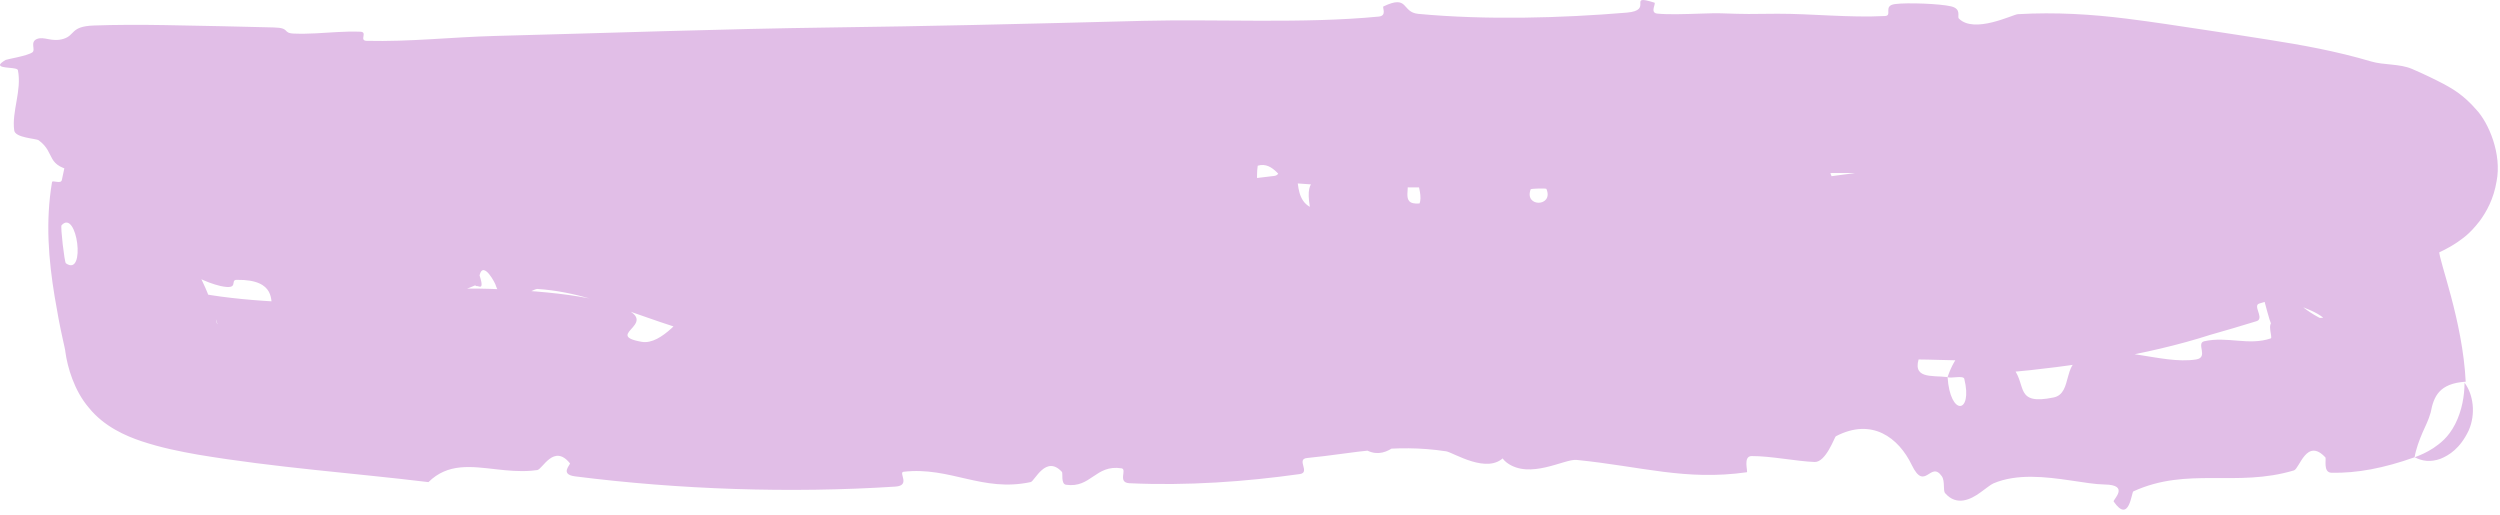
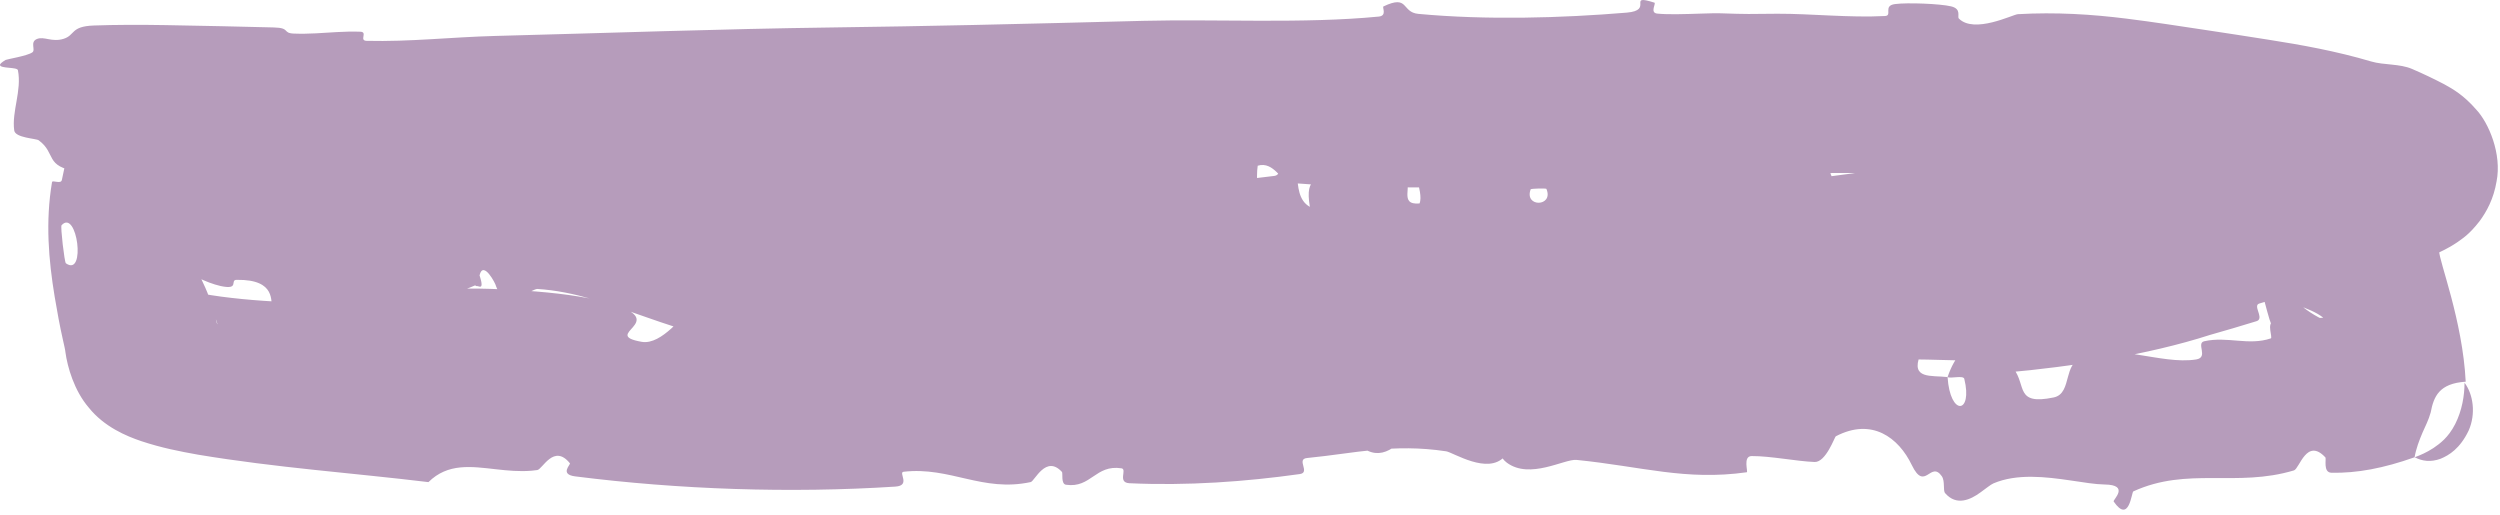
<svg xmlns="http://www.w3.org/2000/svg" width="321" height="66" viewBox="0 0 321 66" fill="none">
-   <path d="M12.037 3.275C14.838 3.173 18 3.169 21.223 3.224C26.041 3.309 30.997 3.416 35.151 3.524C37.33 3.576 36.223 4.249 37.731 4.312C39.643 4.389 41.46 4.219 43.28 4.118C44.251 4.064 45.255 4.032 46.281 4.073C47.25 4.116 46.074 5.22 47.08 5.245C52.659 5.379 57.92 4.766 63.559 4.616C78.113 4.241 92.496 3.716 106.959 3.524C112.97 3.444 118.973 3.337 125.017 3.207C132.226 3.052 139.487 2.864 146.801 2.676C156.092 2.436 167.438 3.063 177.028 2.129C178.148 2.019 177.43 0.925 177.64 0.823C180.924 -0.744 179.916 1.575 182.11 1.781C190.841 2.596 200.499 2.319 208.872 1.622C212.437 1.324 208.784 -0.815 212.425 0.339C212.677 0.417 211.803 1.645 212.786 1.745C213.483 1.816 214.369 1.833 215.325 1.824C217.397 1.806 219.753 1.669 220.948 1.708C224.263 1.826 224.826 1.803 227.969 1.766C228.06 1.765 228.151 1.765 228.242 1.764C232.512 1.75 237.489 2.296 242.042 2.057C243.029 2 241.74 0.727 243.322 0.522C244.911 0.313 249.107 0.478 250.515 0.815C251.916 1.148 251.276 2.142 251.516 2.379C253.485 4.378 258.46 1.861 259.087 1.82C263.978 1.543 268.597 1.835 273.06 2.395C276.496 2.824 279.892 3.357 283.257 3.861C285.875 4.25 288.505 4.665 291.246 5.095C295.487 5.758 299.979 6.564 304.436 7.887C306.103 8.38 308.11 8.162 309.717 8.856C311.145 9.471 312.524 10.131 313.825 10.81C314.961 11.437 316.325 12.206 317.939 14.059C319.538 15.755 321.264 19.767 320.556 23.309C320.184 25.525 319.288 27.166 318.384 28.391C317.003 30.171 316.15 30.639 315.507 31.113C314.844 31.559 314.342 31.831 313.901 32.059C313.013 32.514 312.305 32.804 311.656 33.057C310.351 33.56 309.227 33.91 308.135 34.234C305.963 34.871 303.954 35.363 301.951 35.853C297.982 36.818 294.105 37.736 290.085 38.977C289.28 39.224 290.548 40.627 289.957 41.125C289.9 41.173 289.825 41.212 289.73 41.242C287.723 41.862 285.721 42.451 283.718 43.018C275.785 45.574 265.869 47.11 257.496 47.842C256.138 47.97 254.768 48.082 253.443 48.17C252.215 48.253 253.47 46.303 252.218 46.287C252.177 46.287 252.136 46.286 252.094 46.286C244.563 46.194 232.649 44.866 229.508 52.755C224.506 53.256 218.459 53.874 213.808 53.066C210.803 52.547 213.321 50.33 209.927 51.613C209.159 51.9 210.421 53.337 209.254 53.646C204.344 54.944 198.805 55.182 193.955 56.648C192.966 56.951 193.431 58.331 193.179 58.623C191.044 61.001 186.586 58.089 185.688 57.948C178.81 56.916 174.047 58.201 167.826 58.809C166.383 58.947 168.288 60.667 166.905 60.868C163.377 61.365 159.767 61.741 156.161 61.952C156.155 61.953 156.15 61.953 156.144 61.953C152.4 62.173 148.662 62.216 145.026 62.047C143.435 61.968 144.768 60.253 144.003 60.132C140.641 59.616 140.104 62.707 136.876 62.242C136.199 62.147 136.491 60.746 136.36 60.602C134.297 58.34 132.843 61.796 132.344 61.897C126.15 63.236 122.007 59.887 116.023 60.573C115.307 60.657 116.985 62.351 114.96 62.48C101.463 63.353 87.148 62.853 73.861 61.168C71.799 60.909 73.302 59.646 73.174 59.483C71.111 56.939 69.667 60.249 68.987 60.356C68.735 60.393 68.484 60.421 68.236 60.441C66.688 60.568 65.202 60.422 63.765 60.262C60.474 59.891 57.514 59.438 55.012 61.904C45.207 60.718 35.508 60.06 25.421 58.379C23.087 57.96 20.763 57.514 18.136 56.642C16.236 55.999 13.38 54.813 11.4 52.34C9.508 50.14 8.654 47.089 8.399 45.215C8.397 45.023 8.211 44.222 8.068 43.585C7.672 41.846 7.335 39.96 7.019 38.093C6.242 33.392 5.821 28.464 6.679 23.385C6.732 23.071 7.845 23.699 7.946 23.091C9.276 17.194 8.785 16.89 9.361 13.277C9.535 12.626 9.813 11.875 10.351 11.012C10.772 10.556 11.32 10.113 11.968 9.766C13.08 9.115 15.018 9.087 16.133 9.557C17.325 10.005 18.006 10.667 18.489 11.253C19.467 12.461 19.811 13.583 19.922 13.764C20.47 14.994 18.508 15.731 18.743 16.058C20.604 18.711 23.629 13.948 26.898 15.953C26.997 16.026 25.954 16.662 26.172 16.925C26.848 17.75 27.934 17.875 28.595 18.665C30.057 20.391 29.591 23.72 33.585 23.19C34.059 23.053 34.668 19.582 37.437 20.215C37.856 20.303 38.814 20.43 39.908 20.457C41.782 20.539 44.062 20.137 44.977 20.044C46.426 19.908 45.788 21.424 45.888 21.453C50.46 21.798 49.143 22.94 52.438 24.399C54.128 25.066 54.203 24.014 53.822 22.722C53.446 21.423 52.752 19.802 53.168 19.211C54.046 17.883 58.636 18.178 59.579 18.682C60.589 19.076 59.545 20.12 60.392 20.314C65.771 21.904 62.593 16.853 64.483 15.687C69.165 13.036 72.105 18.447 75.683 19.474C76.68 19.749 76.03 18.441 76.951 18.446C80.6 18.479 82.446 20.523 86.709 19.571C87.397 19.43 91.219 16.517 92.859 19.306C93.094 19.712 92.015 21.001 93.46 21.549C95.595 22.367 99.564 23.285 102.028 23.101C103.834 22.961 102.157 20.273 104.256 21.296C105.198 21.754 103.173 22.964 104.972 23.711C106.731 24.465 111.499 24.908 113.291 24.999C115.107 25.101 114.276 23.107 114.436 22.991C115.358 22.332 118.831 21.63 119.118 21.642C120.012 21.679 120.921 21.724 121.796 21.772C124.907 21.944 127.918 22.163 130.966 22.362C141.849 23.055 152.604 24.068 163.636 22.586C164.817 22.429 163.899 20.431 164.078 20.386C168.076 19.268 165.224 24.919 168.185 26.558C167.503 22.427 169.228 23.072 172.058 22.42C173.423 22.102 172.561 20.543 172.676 20.369C174.549 17.782 176.19 20.839 176.604 21.46C178.127 23.742 179.402 20.826 180.438 22.349C181.473 23.861 179.518 26.354 182.266 26.126C182.929 24.58 180.607 20.834 182.648 20.05C190.33 17.084 205.279 19.035 211.661 18.95C218.02 18.854 220.08 18.464 223.8 18.809C230.548 19.458 227.952 16.668 232.11 15.163C236.274 13.682 234.455 20.934 235.099 22.457C235.731 23.983 236.326 22.378 237.066 23.209C237.802 24.042 236.27 25.125 237.972 25.408C239.213 25.611 241.972 24.191 243.617 22.799C244.259 22.273 244.735 21.748 244.904 21.306C246.236 17.896 244.071 14.252 248.762 15.601C249.024 15.683 248.119 17.554 249.123 17.771C249.243 17.797 249.362 17.822 249.481 17.846C257.287 19.475 265.386 19.885 273.11 21.659C274.193 21.911 273.079 23.967 273.699 24.138C280.145 25.964 278.041 22.223 282.076 18.567C280.763 23.794 282.467 27.144 287.266 27.816C287.385 27.833 287.497 27.846 287.603 27.854C289.871 28.041 290.092 26.297 291.584 25.006C291.767 24.85 291.969 24.701 292.192 24.563C292.847 24.16 294.695 26.08 295.251 25.053C297.13 21.714 295.63 17.298 300.834 19.861C301.062 19.985 299.898 21.782 300.705 22.066C301.593 22.384 302.389 22.573 303.15 22.687C304.474 22.892 305.685 22.911 307.082 23.059C307.859 23.317 308.685 23.761 309.405 24.363C312.28 26.969 312.654 29.862 312.569 32.334C312.902 32.155 313.068 31.978 313.189 32.248C313.147 33.435 316.211 41.181 316.596 49.009C313.196 49.23 312.492 50.892 312.1 52.962C311.834 53.918 311.424 54.71 311.057 55.535C310.628 56.544 310.222 57.607 310.034 58.714C306.036 60.126 302.636 60.77 299.346 60.701C298.243 60.658 298.734 58.887 298.574 58.724C296.172 56.148 295.26 60.17 294.547 60.398C287.143 62.62 280.902 59.904 273.921 63.093C273.676 63.206 273.405 67.319 271.394 64.39C271.262 64.187 273.547 62.251 270.216 62.209C269.042 62.193 267.543 61.936 265.846 61.688C262.676 61.222 258.961 60.782 255.959 62.066C255.573 62.23 254.985 62.743 254.278 63.235C253.011 64.16 251.22 65.009 249.757 63.324C249.451 62.974 249.772 61.795 249.328 61.145C247.868 59.073 247.174 63.221 245.473 59.712C243.788 56.203 240.36 53.59 235.715 56.021C235.575 56.092 234.445 59.372 233 59.319C230.67 59.233 227.347 58.545 224.912 58.559C223.748 58.567 224.487 60.602 224.284 60.638C216.418 61.748 210.839 59.9 202.436 59.053C200.889 58.894 196.44 61.612 193.474 59.405C190.217 56.991 193.679 47.107 186.13 49.409C183.092 50.333 179.103 62.836 173.718 56.28C163.122 57.768 153.357 54.338 142.718 56.485C142.263 56.58 140.661 60.033 139.555 59.97C137.926 59.87 136.975 58.235 135.81 58.112C135.093 58.03 134.336 57.989 133.613 57.978C131.903 57.952 130.154 58.097 128.515 58.259C126.117 58.484 123.843 58.738 121.438 58.593C119.63 58.486 120.28 56.823 118.109 56.694C115.932 56.565 114.448 58.743 111.517 57.62C109.305 56.764 107.185 52.217 104.269 51.617C104.055 56.049 102.028 55.913 98.38 56.954C97.693 57.156 98.366 58.726 98.036 58.901C96.658 59.645 95.47 58.314 94.154 59.115C93.842 59.308 93.743 60.818 93.472 61.06C91.557 62.826 88.836 60.57 87.719 59.395C87.492 59.161 87.325 58.971 87.232 58.864C86.359 57.874 85.644 57.598 84.978 57.549C83.987 57.477 83.143 57.888 82.151 57.284C80.416 56.262 83.191 55.37 81.136 54.674C76.925 53.24 71.394 53.097 66.994 52.763C65.25 52.641 66.318 54.692 66.066 54.72C62.434 54.991 58.875 52.726 56.716 56.542C54.608 46.375 54.506 57.395 49.462 55.282C49.061 55.114 48.56 50.389 50.172 49.705C51.801 49.021 54.172 50.559 56.39 49.547C56.938 49.311 60.105 44.944 60.545 44.687C63.864 42.681 63.903 49.892 64.044 50.296C65.684 54.659 69.564 50.016 70.565 49.732C74.995 48.447 78.626 49.723 82.334 48.876C84.15 48.468 84.932 45.695 86.023 44.444C86.394 44.023 86.785 43.773 87.253 43.847C87.863 43.943 88.413 44.095 88.92 44.287C93.402 46.011 95.402 51.034 100.722 45.955C101.99 44.748 100.91 39.451 105.188 43.707C105.44 43.976 108.672 47.846 110.604 45.483C110.852 45.185 110.889 43.648 111.194 43.525C113.304 42.73 114.723 43.98 117.012 43.431C119.304 42.881 122.153 42.047 124.739 42.602C126.133 42.886 127.703 45.018 128.679 46.089C128.839 46.278 128.977 46.433 129.088 46.54C130.679 48.096 132.459 46.575 133.763 46.83C134.183 46.912 134.563 47.172 134.882 47.766C136.202 50.248 133.522 53.957 137.013 55.595C137.198 51.592 137.556 47.484 137.822 43.459C145.561 43.685 153.165 45.063 160.933 44.961C161.901 44.944 160.937 42.772 161.978 42.698C166.323 42.392 170.114 43.97 174.637 43.391C178.128 42.934 181.992 40.661 185.645 40.103C187.83 44.746 193.265 43.211 197.195 43.654C198.574 43.808 198.471 45.047 199.447 45.458C203.13 46.974 201.434 42.86 202.453 42.219C206.813 39.477 207.118 48.779 212.258 48.573C212.524 48.566 215.882 43.612 216.336 43.302C219.239 41.291 216.795 45.033 218.621 45.404C221.941 46.082 224.228 47.275 228.136 45.817C229.257 45.386 232.002 42.28 234.181 44.676C234.474 44.99 234.313 46.637 234.548 46.733C238.754 48.331 238.893 43.153 241.255 41.387C243.674 39.621 247.376 43.167 248.128 44.19C250.143 46.839 246.625 45.344 246.533 45.605C245.304 48.729 247.983 48.174 250.069 48.415C250.393 53.495 253.328 53.156 252.215 48.644C252.088 48.151 250.472 48.644 250.069 48.415C250.994 45.678 252.449 44.235 254.02 44.242C255.397 44.246 256.899 45.247 258.541 47.331C260.214 49.485 258.716 52.067 263.69 51.033C264.962 50.769 265.209 49.559 265.533 48.37C265.781 47.439 266.096 46.52 266.958 46.079C271.428 43.794 277.386 46.886 281.987 46.153C283.635 45.888 281.924 44.06 283.034 43.814C285.997 43.152 288.725 44.418 291.576 43.448C291.831 43.358 291.019 41.432 291.903 41.332C294.513 41.017 296.971 40.883 299.081 40.741C300.136 40.67 301.107 40.591 301.78 40.53C302.114 40.501 302.363 40.475 302.39 40.521C302.404 40.589 302.228 40.635 301.262 41.328C300.563 41.921 299.088 42.776 297.469 46.016C296.743 47.602 296.638 49.302 296.699 50.029C296.853 51.415 296.561 50.576 295.35 48.782C294.211 46.991 292.464 44.26 291.404 41.006C290.637 38.321 289.258 34.278 290.798 27.649C290.677 28.611 290.607 29.564 290.856 31.221C291.118 32.792 291.83 35.569 294.368 38.229C295.485 39.397 296.872 40.362 298.162 40.971C298.574 41.045 298.511 40.972 298.181 40.695C296.78 39.616 293.25 38.465 290.665 38.349C290.223 38.325 289.842 38.337 289.501 38.374C287.045 38.666 287.296 40.461 285.882 41.475C285.82 41.522 285.757 41.566 285.694 41.607C282.805 43.508 278.522 38.44 277.848 37.661C277.813 37.629 280.881 37.444 279.364 36.251C278.621 34.002 277.877 37.654 277.848 37.661C277.464 37.127 271.332 36.194 270.07 36.514C269.397 36.682 269.655 38.617 269.304 38.668C262.543 39.621 255.707 39.897 248.829 39.359C247.378 39.237 245.84 39.087 244.299 38.905C244.155 38.866 244.38 36.743 244.04 36.678C243.896 36.648 243.754 36.623 243.613 36.6C239.119 35.88 236.113 38.449 232.325 40.066C228.41 41.74 225.181 41.383 222.597 37.88C219.558 38.495 215.039 37.159 212.417 36.354C209.794 35.548 209.709 39.676 209.493 39.771C202.662 42.829 198.419 40.777 191.038 40.938C187.533 41.007 180.616 42.093 176.829 42.795C173.838 43.358 171.953 42.521 169.203 43.308C168.83 43.413 169.33 45.206 169.22 45.283C166.239 47.649 167.454 43.116 166.761 42.363C164.24 39.621 162.721 38.176 158.804 39.751C157.907 40.112 155.549 46.637 153.859 47.087C151.662 47.662 152.394 45.338 150.103 45.99C149.905 46.043 150.008 47.454 148.567 47.448C143.037 47.437 137.045 46.996 131.117 46.886C129.793 46.863 128.49 46.847 127.212 46.848C126.184 46.841 127.469 49.099 125.975 49.122C124.185 49.145 122.352 49.119 120.513 49.034C115.175 48.794 109.769 47.907 105.014 46.365C103.437 45.845 104.628 44.496 104.335 43.989C102.58 40.948 99.117 44.321 98.603 44.281C86.807 43.782 78.632 37.706 68.986 37.101C68.347 37.077 64.747 39.842 63.676 36.703C63.66 36.47 62.048 33.346 61.575 35.352C61.586 35.468 62.202 37.041 61.507 36.786C61.158 36.656 61.021 36.817 61.054 36.621C59.043 37.508 56.741 38.147 54.424 38.039C52.698 37.991 49.003 36.257 44.874 38.657C44.721 38.773 41.779 41.023 38.733 41.171C37.152 41.272 35.653 40.81 34.975 39.517C34.67 38.84 35.562 35.87 30.429 35.932C29.432 35.895 30.854 37.275 28.318 36.724C24.386 35.813 20.622 32.395 16.773 31.005C16.083 30.792 12.616 30.459 12.101 27.988C12.021 27.608 12.993 27.159 12.341 26.462C11.702 25.766 11.031 25.187 11.043 25.116C11.061 25.103 11.126 25.123 11.346 25.202C11.553 25.271 11.92 25.411 12.601 25.552C13.264 25.679 14.386 25.86 15.995 25.603C17.605 25.363 19.466 24.517 20.713 23.442C20.853 23.319 20.983 23.185 21.087 23.063C21.343 22.764 21.41 22.59 21.371 22.709C21.333 22.819 21.218 23.188 21.081 23.717C20.895 24.58 19.279 23.978 18.951 25.205C18.609 26.437 18.782 29.555 20.006 31.029C21.225 32.479 23.331 30.219 24.309 32.471C24.478 32.852 24.649 33.244 24.816 33.633C25.43 35.07 26.228 36.441 26.862 38.183C26.991 38.547 27.111 38.886 27.255 39.336C27.394 39.783 27.547 40.219 27.791 41.313C27.923 41.799 27.975 41.697 27.783 41.16C27.603 40.633 27.121 39.79 26.675 39.277C26.474 39.031 25.995 38.539 25.552 38.192C25.1 37.831 24.707 37.593 24.456 37.456C23.95 37.19 23.966 37.239 24.196 37.3C24.86 37.506 26.625 37.857 28.408 38.088C31.846 38.543 35.74 38.811 39.679 38.865C41.497 38.887 40.058 37.734 42.739 37.657C48.462 37.494 56.762 36.783 64.438 37.148C65.929 37.218 67.387 37.308 68.821 37.425C72.697 37.744 76.222 38.263 78.908 39.132C85.924 41.385 77.02 42.95 82.404 43.893C85.013 44.342 87.841 40.187 88.472 40.056C94.569 38.728 98.808 40.537 104.29 39.873C105.416 39.734 104.282 38.061 105.241 37.961C108.515 37.601 111.978 38.264 115.109 38.019C116.508 37.904 116.209 36.617 117.506 36.669C120.598 36.777 123.343 37.201 126.419 38.265C126.7 38.362 124.925 40.069 127.213 40.013C130.926 39.917 135.611 40.843 139.794 39.3C141.038 38.836 140.871 35.867 143.732 37.71C144.333 38.092 143.877 41.722 146.804 38.384C147.237 37.91 150.894 34.479 153.714 34.994C153.72 34.995 153.725 34.996 153.731 34.997C154.204 35.087 154.654 35.291 155.063 35.641C155.811 36.281 157.845 39.032 159.324 38.419C159.523 38.324 158.541 36.811 159.785 36.526C164.166 35.549 168.837 35.199 173.342 34.15C174.544 33.867 172.539 32.429 174.334 32.058C179.268 31.035 185.539 30.643 190.495 30.486C192.322 30.432 191.261 31.98 191.412 32.111C193.846 34.255 194.657 30.791 195.326 30.5C199.516 28.733 203.047 29.789 206.999 28.773C208.09 28.496 207.074 27.044 207.274 26.871C209.348 25.154 208.061 28.236 209.56 28.324C213.741 28.582 218.245 27.74 222.306 26.869C223.794 26.546 221.822 24.997 223.154 24.729C231.078 23.098 239.365 21.83 247.282 21.407C247.417 21.4 247.533 21.408 247.634 21.427C248.667 21.609 248.141 22.938 248.472 23.179C250.052 24.366 251.622 23.331 252.733 22.298C253.337 21.71 253.847 21.11 254.068 20.954C256.917 18.971 258.397 19.933 260.986 19.05C265.948 17.389 268.847 16.13 275.148 13.988C277.265 13.295 279.401 12.65 281.529 12.065C288.864 10.047 297.804 7.881 300.753 6.916C300.814 6.912 300.786 6.928 300.342 7.197C300.097 7.351 299.779 7.537 299.116 8.029C298.487 8.547 297.443 9.174 295.59 11.613C294.366 13.317 293.01 15.819 292.562 19.391C292.063 22.938 293.077 27.08 294.518 29.552C297.558 34.543 299.635 34.971 300.543 35.585C299.659 35.033 298.838 34.54 298.022 34.081C297.087 33.539 296.805 31.404 295.811 30.814C291.493 28.171 286.304 26.013 280.442 24.595C277.373 23.872 274.255 23.283 270.995 22.909C270.216 22.82 269.42 22.735 268.609 22.656C267.601 22.557 268.478 24.2 267.61 24.134C256.389 23.21 245.103 22.006 233.481 22.24C232.537 22.257 233.9 23.651 232.384 23.724C231.156 23.787 229.836 23.81 228.44 23.793C226.295 23.766 224.027 23.64 222.082 23.391C220.52 23.196 222.592 22.01 221.015 21.84C219.323 21.657 217.564 21.556 215.805 21.534C213.74 21.508 211.667 21.584 209.64 21.754C208.029 21.892 210.501 23.211 208.411 23.282C194.197 23.809 180.148 24.633 165.577 23.48C164.579 23.401 163.578 20.65 161.49 21.277C161.366 22.058 161.416 22.968 161.384 23.798C149.561 24.565 137.757 24.885 125.909 25.086C119.851 25.189 113.807 25.26 107.733 25.354C104.7 25.4 101.671 25.424 98.624 25.439C97.738 25.442 99.315 26.875 97.603 26.885C87.64 26.946 77.989 27.041 67.776 25.47C66.766 25.317 67.218 23.038 64.255 23.336C63.74 23.391 59.253 23.611 58.119 24.062C57.963 24.13 58.807 25.178 57.356 25.171C52.885 25.138 48.274 24.992 43.701 24.78C39.631 24.596 35.616 24.319 31.694 23.995C30.337 23.882 31.777 22.91 30.811 22.822C27.671 22.544 24.412 22.543 21.175 22.549C17.345 22.556 13.534 22.533 10.007 22.024C5.659 21.39 7.27 19.705 4.971 18.015C4.664 17.776 1.941 17.714 1.825 16.741C1.492 14.294 2.819 11.63 2.301 9.02C2.232 8.586 0.045 8.828 0 8.347C0 8.347 0 8.347 0 8.347C-0.009 8.205 0.215 7.998 0.726 7.693C0.887 7.603 3.515 7.178 4.151 6.724C4.611 6.41 3.814 5.414 4.72 5.015C5.664 4.617 6.622 5.454 8.153 4.988C9.68 4.516 9.02 3.388 12.037 3.275ZM200.559 32.804C198.03 31.007 198.201 38.234 200.655 36.328C200.773 36.228 200.688 32.892 200.559 32.804ZM153.054 50.451C156.137 53.64 158.353 49.026 156.165 46.566C153.997 44.112 152.106 49.485 153.054 50.451ZM120.552 52.336C124.196 54.865 124.901 44.785 120.95 46.768C120.724 46.88 120.345 52.189 120.552 52.336ZM15.719 17.616C15.687 17.57 13.743 17.515 13.7 17.56C12.66 18.652 16.54 18.763 15.719 17.616ZM88.477 53.777C89.505 55.229 92.861 53.868 91.562 52.091C90.779 51 88.66 51.523 88.257 52.628C88.195 52.801 88.176 52.988 88.213 53.185C88.247 53.374 88.332 53.572 88.477 53.777ZM75.358 22.44C75.331 22.342 73.981 22.066 73.944 22.578C73.808 24.216 75.751 24.053 75.358 22.44ZM33.774 51.134C33.838 51.143 33.902 51.151 33.968 51.16L33.877 51.156C33.958 51.163 34.038 51.171 34.117 51.18C42.304 52.002 45.323 60.363 37.463 58.529C35.936 58.241 40.937 56.348 39.043 55.471C37.2 54.65 35.556 55.561 33.952 56.242C33.874 56.276 33.795 56.309 33.716 56.341C33.694 56.34 33.628 56.337 33.606 56.335C32.089 56.925 29.393 56.645 28.233 54.682C27.982 54.286 29.581 53.719 31.038 52.947C32.504 52.184 33.548 51.085 33.787 51.125C33.783 51.128 33.778 51.131 33.774 51.134ZM198.558 24.251C198.502 24.159 196.576 24.208 196.538 24.306C195.667 26.667 199.543 26.57 198.558 24.251ZM7.903 28.924C7.742 29.058 8.277 33.695 8.46 33.807C11.083 35.653 9.897 26.731 7.903 28.924ZM316.446 49.143C317.575 50.64 317.918 53.142 316.978 55.278C315.863 57.61 314.459 58.449 313.378 58.901C312.105 59.368 311.008 59.221 310.047 58.712C310.774 58.445 311.567 58.102 312.438 57.538C313.29 56.953 314.352 56.198 315.244 54.455C316.124 52.724 316.445 50.786 316.446 49.143Z" fill="#E1BEE7" />
+   <path d="M12.037 3.275C14.838 3.173 18 3.169 21.223 3.224C26.041 3.309 30.997 3.416 35.151 3.524C37.33 3.576 36.223 4.249 37.731 4.312C39.643 4.389 41.46 4.219 43.28 4.118C44.251 4.064 45.255 4.032 46.281 4.073C47.25 4.116 46.074 5.22 47.08 5.245C52.659 5.379 57.92 4.766 63.559 4.616C78.113 4.241 92.496 3.716 106.959 3.524C112.97 3.444 118.973 3.337 125.017 3.207C132.226 3.052 139.487 2.864 146.801 2.676C156.092 2.436 167.438 3.063 177.028 2.129C178.148 2.019 177.43 0.925 177.64 0.823C180.924 -0.744 179.916 1.575 182.11 1.781C190.841 2.596 200.499 2.319 208.872 1.622C212.437 1.324 208.784 -0.815 212.425 0.339C212.677 0.417 211.803 1.645 212.786 1.745C213.483 1.816 214.369 1.833 215.325 1.824C217.397 1.806 219.753 1.669 220.948 1.708C224.263 1.826 224.826 1.803 227.969 1.766C228.06 1.765 228.151 1.765 228.242 1.764C232.512 1.75 237.489 2.296 242.042 2.057C243.029 2 241.74 0.727 243.322 0.522C244.911 0.313 249.107 0.478 250.515 0.815C251.916 1.148 251.276 2.142 251.516 2.379C253.485 4.378 258.46 1.861 259.087 1.82C263.978 1.543 268.597 1.835 273.06 2.395C276.496 2.824 279.892 3.357 283.257 3.861C285.875 4.25 288.505 4.665 291.246 5.095C295.487 5.758 299.979 6.564 304.436 7.887C306.103 8.38 308.11 8.162 309.717 8.856C311.145 9.471 312.524 10.131 313.825 10.81C314.961 11.437 316.325 12.206 317.939 14.059C319.538 15.755 321.264 19.767 320.556 23.309C320.184 25.525 319.288 27.166 318.384 28.391C317.003 30.171 316.15 30.639 315.507 31.113C314.844 31.559 314.342 31.831 313.901 32.059C313.013 32.514 312.305 32.804 311.656 33.057C310.351 33.56 309.227 33.91 308.135 34.234C305.963 34.871 303.954 35.363 301.951 35.853C297.982 36.818 294.105 37.736 290.085 38.977C289.28 39.224 290.548 40.627 289.957 41.125C289.9 41.173 289.825 41.212 289.73 41.242C287.723 41.862 285.721 42.451 283.718 43.018C275.785 45.574 265.869 47.11 257.496 47.842C256.138 47.97 254.768 48.082 253.443 48.17C252.215 48.253 253.47 46.303 252.218 46.287C252.177 46.287 252.136 46.286 252.094 46.286C244.563 46.194 232.649 44.866 229.508 52.755C224.506 53.256 218.459 53.874 213.808 53.066C210.803 52.547 213.321 50.33 209.927 51.613C209.159 51.9 210.421 53.337 209.254 53.646C204.344 54.944 198.805 55.182 193.955 56.648C192.966 56.951 193.431 58.331 193.179 58.623C191.044 61.001 186.586 58.089 185.688 57.948C178.81 56.916 174.047 58.201 167.826 58.809C166.383 58.947 168.288 60.667 166.905 60.868C163.377 61.365 159.767 61.741 156.161 61.952C156.155 61.953 156.15 61.953 156.144 61.953C152.4 62.173 148.662 62.216 145.026 62.047C143.435 61.968 144.768 60.253 144.003 60.132C140.641 59.616 140.104 62.707 136.876 62.242C136.199 62.147 136.491 60.746 136.36 60.602C134.297 58.34 132.843 61.796 132.344 61.897C126.15 63.236 122.007 59.887 116.023 60.573C115.307 60.657 116.985 62.351 114.96 62.48C101.463 63.353 87.148 62.853 73.861 61.168C71.799 60.909 73.302 59.646 73.174 59.483C71.111 56.939 69.667 60.249 68.987 60.356C68.735 60.393 68.484 60.421 68.236 60.441C66.688 60.568 65.202 60.422 63.765 60.262C60.474 59.891 57.514 59.438 55.012 61.904C45.207 60.718 35.508 60.06 25.421 58.379C23.087 57.96 20.763 57.514 18.136 56.642C16.236 55.999 13.38 54.813 11.4 52.34C9.508 50.14 8.654 47.089 8.399 45.215C8.397 45.023 8.211 44.222 8.068 43.585C7.672 41.846 7.335 39.96 7.019 38.093C6.242 33.392 5.821 28.464 6.679 23.385C6.732 23.071 7.845 23.699 7.946 23.091C9.276 17.194 8.785 16.89 9.361 13.277C9.535 12.626 9.813 11.875 10.351 11.012C10.772 10.556 11.32 10.113 11.968 9.766C13.08 9.115 15.018 9.087 16.133 9.557C17.325 10.005 18.006 10.667 18.489 11.253C19.467 12.461 19.811 13.583 19.922 13.764C20.47 14.994 18.508 15.731 18.743 16.058C20.604 18.711 23.629 13.948 26.898 15.953C26.997 16.026 25.954 16.662 26.172 16.925C26.848 17.75 27.934 17.875 28.595 18.665C30.057 20.391 29.591 23.72 33.585 23.19C34.059 23.053 34.668 19.582 37.437 20.215C37.856 20.303 38.814 20.43 39.908 20.457C41.782 20.539 44.062 20.137 44.977 20.044C46.426 19.908 45.788 21.424 45.888 21.453C50.46 21.798 49.143 22.94 52.438 24.399C54.128 25.066 54.203 24.014 53.822 22.722C53.446 21.423 52.752 19.802 53.168 19.211C54.046 17.883 58.636 18.178 59.579 18.682C60.589 19.076 59.545 20.12 60.392 20.314C65.771 21.904 62.593 16.853 64.483 15.687C69.165 13.036 72.105 18.447 75.683 19.474C76.68 19.749 76.03 18.441 76.951 18.446C80.6 18.479 82.446 20.523 86.709 19.571C87.397 19.43 91.219 16.517 92.859 19.306C93.094 19.712 92.015 21.001 93.46 21.549C95.595 22.367 99.564 23.285 102.028 23.101C103.834 22.961 102.157 20.273 104.256 21.296C105.198 21.754 103.173 22.964 104.972 23.711C106.731 24.465 111.499 24.908 113.291 24.999C115.107 25.101 114.276 23.107 114.436 22.991C115.358 22.332 118.831 21.63 119.118 21.642C120.012 21.679 120.921 21.724 121.796 21.772C124.907 21.944 127.918 22.163 130.966 22.362C141.849 23.055 152.604 24.068 163.636 22.586C164.817 22.429 163.899 20.431 164.078 20.386C168.076 19.268 165.224 24.919 168.185 26.558C167.503 22.427 169.228 23.072 172.058 22.42C173.423 22.102 172.561 20.543 172.676 20.369C174.549 17.782 176.19 20.839 176.604 21.46C178.127 23.742 179.402 20.826 180.438 22.349C181.473 23.861 179.518 26.354 182.266 26.126C182.929 24.58 180.607 20.834 182.648 20.05C190.33 17.084 205.279 19.035 211.661 18.95C218.02 18.854 220.08 18.464 223.8 18.809C230.548 19.458 227.952 16.668 232.11 15.163C236.274 13.682 234.455 20.934 235.099 22.457C235.731 23.983 236.326 22.378 237.066 23.209C237.802 24.042 236.27 25.125 237.972 25.408C239.213 25.611 241.972 24.191 243.617 22.799C244.259 22.273 244.735 21.748 244.904 21.306C246.236 17.896 244.071 14.252 248.762 15.601C249.024 15.683 248.119 17.554 249.123 17.771C249.243 17.797 249.362 17.822 249.481 17.846C257.287 19.475 265.386 19.885 273.11 21.659C274.193 21.911 273.079 23.967 273.699 24.138C280.145 25.964 278.041 22.223 282.076 18.567C280.763 23.794 282.467 27.144 287.266 27.816C287.385 27.833 287.497 27.846 287.603 27.854C289.871 28.041 290.092 26.297 291.584 25.006C291.767 24.85 291.969 24.701 292.192 24.563C292.847 24.16 294.695 26.08 295.251 25.053C297.13 21.714 295.63 17.298 300.834 19.861C301.062 19.985 299.898 21.782 300.705 22.066C301.593 22.384 302.389 22.573 303.15 22.687C304.474 22.892 305.685 22.911 307.082 23.059C307.859 23.317 308.685 23.761 309.405 24.363C312.28 26.969 312.654 29.862 312.569 32.334C312.902 32.155 313.068 31.978 313.189 32.248C313.147 33.435 316.211 41.181 316.596 49.009C313.196 49.23 312.492 50.892 312.1 52.962C311.834 53.918 311.424 54.71 311.057 55.535C310.628 56.544 310.222 57.607 310.034 58.714C306.036 60.126 302.636 60.77 299.346 60.701C298.243 60.658 298.734 58.887 298.574 58.724C296.172 56.148 295.26 60.17 294.547 60.398C287.143 62.62 280.902 59.904 273.921 63.093C273.676 63.206 273.405 67.319 271.394 64.39C271.262 64.187 273.547 62.251 270.216 62.209C269.042 62.193 267.543 61.936 265.846 61.688C262.676 61.222 258.961 60.782 255.959 62.066C255.573 62.23 254.985 62.743 254.278 63.235C253.011 64.16 251.22 65.009 249.757 63.324C249.451 62.974 249.772 61.795 249.328 61.145C247.868 59.073 247.174 63.221 245.473 59.712C243.788 56.203 240.36 53.59 235.715 56.021C235.575 56.092 234.445 59.372 233 59.319C230.67 59.233 227.347 58.545 224.912 58.559C223.748 58.567 224.487 60.602 224.284 60.638C216.418 61.748 210.839 59.9 202.436 59.053C200.889 58.894 196.44 61.612 193.474 59.405C190.217 56.991 193.679 47.107 186.13 49.409C183.092 50.333 179.103 62.836 173.718 56.28C163.122 57.768 153.357 54.338 142.718 56.485C142.263 56.58 140.661 60.033 139.555 59.97C137.926 59.87 136.975 58.235 135.81 58.112C135.093 58.03 134.336 57.989 133.613 57.978C131.903 57.952 130.154 58.097 128.515 58.259C126.117 58.484 123.843 58.738 121.438 58.593C119.63 58.486 120.28 56.823 118.109 56.694C115.932 56.565 114.448 58.743 111.517 57.62C109.305 56.764 107.185 52.217 104.269 51.617C104.055 56.049 102.028 55.913 98.38 56.954C97.693 57.156 98.366 58.726 98.036 58.901C96.658 59.645 95.47 58.314 94.154 59.115C93.842 59.308 93.743 60.818 93.472 61.06C91.557 62.826 88.836 60.57 87.719 59.395C87.492 59.161 87.325 58.971 87.232 58.864C86.359 57.874 85.644 57.598 84.978 57.549C83.987 57.477 83.143 57.888 82.151 57.284C80.416 56.262 83.191 55.37 81.136 54.674C76.925 53.24 71.394 53.097 66.994 52.763C65.25 52.641 66.318 54.692 66.066 54.72C62.434 54.991 58.875 52.726 56.716 56.542C54.608 46.375 54.506 57.395 49.462 55.282C49.061 55.114 48.56 50.389 50.172 49.705C51.801 49.021 54.172 50.559 56.39 49.547C56.938 49.311 60.105 44.944 60.545 44.687C63.864 42.681 63.903 49.892 64.044 50.296C65.684 54.659 69.564 50.016 70.565 49.732C74.995 48.447 78.626 49.723 82.334 48.876C84.15 48.468 84.932 45.695 86.023 44.444C86.394 44.023 86.785 43.773 87.253 43.847C87.863 43.943 88.413 44.095 88.92 44.287C93.402 46.011 95.402 51.034 100.722 45.955C101.99 44.748 100.91 39.451 105.188 43.707C105.44 43.976 108.672 47.846 110.604 45.483C110.852 45.185 110.889 43.648 111.194 43.525C113.304 42.73 114.723 43.98 117.012 43.431C119.304 42.881 122.153 42.047 124.739 42.602C126.133 42.886 127.703 45.018 128.679 46.089C128.839 46.278 128.977 46.433 129.088 46.54C130.679 48.096 132.459 46.575 133.763 46.83C134.183 46.912 134.563 47.172 134.882 47.766C136.202 50.248 133.522 53.957 137.013 55.595C137.198 51.592 137.556 47.484 137.822 43.459C145.561 43.685 153.165 45.063 160.933 44.961C161.901 44.944 160.937 42.772 161.978 42.698C166.323 42.392 170.114 43.97 174.637 43.391C178.128 42.934 181.992 40.661 185.645 40.103C187.83 44.746 193.265 43.211 197.195 43.654C198.574 43.808 198.471 45.047 199.447 45.458C203.13 46.974 201.434 42.86 202.453 42.219C206.813 39.477 207.118 48.779 212.258 48.573C212.524 48.566 215.882 43.612 216.336 43.302C219.239 41.291 216.795 45.033 218.621 45.404C221.941 46.082 224.228 47.275 228.136 45.817C229.257 45.386 232.002 42.28 234.181 44.676C234.474 44.99 234.313 46.637 234.548 46.733C238.754 48.331 238.893 43.153 241.255 41.387C243.674 39.621 247.376 43.167 248.128 44.19C250.143 46.839 246.625 45.344 246.533 45.605C245.304 48.729 247.983 48.174 250.069 48.415C250.393 53.495 253.328 53.156 252.215 48.644C252.088 48.151 250.472 48.644 250.069 48.415C250.994 45.678 252.449 44.235 254.02 44.242C255.397 44.246 256.899 45.247 258.541 47.331C260.214 49.485 258.716 52.067 263.69 51.033C264.962 50.769 265.209 49.559 265.533 48.37C265.781 47.439 266.096 46.52 266.958 46.079C271.428 43.794 277.386 46.886 281.987 46.153C283.635 45.888 281.924 44.06 283.034 43.814C285.997 43.152 288.725 44.418 291.576 43.448C291.831 43.358 291.019 41.432 291.903 41.332C294.513 41.017 296.971 40.883 299.081 40.741C300.136 40.67 301.107 40.591 301.78 40.53C302.114 40.501 302.363 40.475 302.39 40.521C302.404 40.589 302.228 40.635 301.262 41.328C300.563 41.921 299.088 42.776 297.469 46.016C296.743 47.602 296.638 49.302 296.699 50.029C296.853 51.415 296.561 50.576 295.35 48.782C294.211 46.991 292.464 44.26 291.404 41.006C290.637 38.321 289.258 34.278 290.798 27.649C290.677 28.611 290.607 29.564 290.856 31.221C291.118 32.792 291.83 35.569 294.368 38.229C295.485 39.397 296.872 40.362 298.162 40.971C298.574 41.045 298.511 40.972 298.181 40.695C296.78 39.616 293.25 38.465 290.665 38.349C290.223 38.325 289.842 38.337 289.501 38.374C287.045 38.666 287.296 40.461 285.882 41.475C285.82 41.522 285.757 41.566 285.694 41.607C282.805 43.508 278.522 38.44 277.848 37.661C277.813 37.629 280.881 37.444 279.364 36.251C278.621 34.002 277.877 37.654 277.848 37.661C277.464 37.127 271.332 36.194 270.07 36.514C269.397 36.682 269.655 38.617 269.304 38.668C262.543 39.621 255.707 39.897 248.829 39.359C247.378 39.237 245.84 39.087 244.299 38.905C244.155 38.866 244.38 36.743 244.04 36.678C243.896 36.648 243.754 36.623 243.613 36.6C239.119 35.88 236.113 38.449 232.325 40.066C228.41 41.74 225.181 41.383 222.597 37.88C219.558 38.495 215.039 37.159 212.417 36.354C209.794 35.548 209.709 39.676 209.493 39.771C202.662 42.829 198.419 40.777 191.038 40.938C187.533 41.007 180.616 42.093 176.829 42.795C173.838 43.358 171.953 42.521 169.203 43.308C168.83 43.413 169.33 45.206 169.22 45.283C166.239 47.649 167.454 43.116 166.761 42.363C164.24 39.621 162.721 38.176 158.804 39.751C157.907 40.112 155.549 46.637 153.859 47.087C151.662 47.662 152.394 45.338 150.103 45.99C149.905 46.043 150.008 47.454 148.567 47.448C143.037 47.437 137.045 46.996 131.117 46.886C129.793 46.863 128.49 46.847 127.212 46.848C126.184 46.841 127.469 49.099 125.975 49.122C124.185 49.145 122.352 49.119 120.513 49.034C115.175 48.794 109.769 47.907 105.014 46.365C103.437 45.845 104.628 44.496 104.335 43.989C102.58 40.948 99.117 44.321 98.603 44.281C86.807 43.782 78.632 37.706 68.986 37.101C68.347 37.077 64.747 39.842 63.676 36.703C63.66 36.47 62.048 33.346 61.575 35.352C61.586 35.468 62.202 37.041 61.507 36.786C61.158 36.656 61.021 36.817 61.054 36.621C59.043 37.508 56.741 38.147 54.424 38.039C52.698 37.991 49.003 36.257 44.874 38.657C44.721 38.773 41.779 41.023 38.733 41.171C37.152 41.272 35.653 40.81 34.975 39.517C34.67 38.84 35.562 35.87 30.429 35.932C29.432 35.895 30.854 37.275 28.318 36.724C24.386 35.813 20.622 32.395 16.773 31.005C16.083 30.792 12.616 30.459 12.101 27.988C12.021 27.608 12.993 27.159 12.341 26.462C11.702 25.766 11.031 25.187 11.043 25.116C11.061 25.103 11.126 25.123 11.346 25.202C11.553 25.271 11.92 25.411 12.601 25.552C13.264 25.679 14.386 25.86 15.995 25.603C17.605 25.363 19.466 24.517 20.713 23.442C20.853 23.319 20.983 23.185 21.087 23.063C21.343 22.764 21.41 22.59 21.371 22.709C21.333 22.819 21.218 23.188 21.081 23.717C20.895 24.58 19.279 23.978 18.951 25.205C18.609 26.437 18.782 29.555 20.006 31.029C21.225 32.479 23.331 30.219 24.309 32.471C24.478 32.852 24.649 33.244 24.816 33.633C25.43 35.07 26.228 36.441 26.862 38.183C26.991 38.547 27.111 38.886 27.255 39.336C27.394 39.783 27.547 40.219 27.791 41.313C27.923 41.799 27.975 41.697 27.783 41.16C27.603 40.633 27.121 39.79 26.675 39.277C26.474 39.031 25.995 38.539 25.552 38.192C25.1 37.831 24.707 37.593 24.456 37.456C23.95 37.19 23.966 37.239 24.196 37.3C24.86 37.506 26.625 37.857 28.408 38.088C31.846 38.543 35.74 38.811 39.679 38.865C41.497 38.887 40.058 37.734 42.739 37.657C48.462 37.494 56.762 36.783 64.438 37.148C65.929 37.218 67.387 37.308 68.821 37.425C72.697 37.744 76.222 38.263 78.908 39.132C85.924 41.385 77.02 42.95 82.404 43.893C85.013 44.342 87.841 40.187 88.472 40.056C94.569 38.728 98.808 40.537 104.29 39.873C105.416 39.734 104.282 38.061 105.241 37.961C108.515 37.601 111.978 38.264 115.109 38.019C116.508 37.904 116.209 36.617 117.506 36.669C120.598 36.777 123.343 37.201 126.419 38.265C126.7 38.362 124.925 40.069 127.213 40.013C130.926 39.917 135.611 40.843 139.794 39.3C141.038 38.836 140.871 35.867 143.732 37.71C144.333 38.092 143.877 41.722 146.804 38.384C147.237 37.91 150.894 34.479 153.714 34.994C153.72 34.995 153.725 34.996 153.731 34.997C154.204 35.087 154.654 35.291 155.063 35.641C155.811 36.281 157.845 39.032 159.324 38.419C159.523 38.324 158.541 36.811 159.785 36.526C164.166 35.549 168.837 35.199 173.342 34.15C174.544 33.867 172.539 32.429 174.334 32.058C179.268 31.035 185.539 30.643 190.495 30.486C192.322 30.432 191.261 31.98 191.412 32.111C193.846 34.255 194.657 30.791 195.326 30.5C199.516 28.733 203.047 29.789 206.999 28.773C208.09 28.496 207.074 27.044 207.274 26.871C209.348 25.154 208.061 28.236 209.56 28.324C213.741 28.582 218.245 27.74 222.306 26.869C223.794 26.546 221.822 24.997 223.154 24.729C231.078 23.098 239.365 21.83 247.282 21.407C247.417 21.4 247.533 21.408 247.634 21.427C248.667 21.609 248.141 22.938 248.472 23.179C250.052 24.366 251.622 23.331 252.733 22.298C253.337 21.71 253.847 21.11 254.068 20.954C256.917 18.971 258.397 19.933 260.986 19.05C265.948 17.389 268.847 16.13 275.148 13.988C277.265 13.295 279.401 12.65 281.529 12.065C288.864 10.047 297.804 7.881 300.753 6.916C300.814 6.912 300.786 6.928 300.342 7.197C300.097 7.351 299.779 7.537 299.116 8.029C298.487 8.547 297.443 9.174 295.59 11.613C294.366 13.317 293.01 15.819 292.562 19.391C292.063 22.938 293.077 27.08 294.518 29.552C297.558 34.543 299.635 34.971 300.543 35.585C299.659 35.033 298.838 34.54 298.022 34.081C297.087 33.539 296.805 31.404 295.811 30.814C291.493 28.171 286.304 26.013 280.442 24.595C277.373 23.872 274.255 23.283 270.995 22.909C270.216 22.82 269.42 22.735 268.609 22.656C267.601 22.557 268.478 24.2 267.61 24.134C256.389 23.21 245.103 22.006 233.481 22.24C232.537 22.257 233.9 23.651 232.384 23.724C231.156 23.787 229.836 23.81 228.44 23.793C226.295 23.766 224.027 23.64 222.082 23.391C220.52 23.196 222.592 22.01 221.015 21.84C219.323 21.657 217.564 21.556 215.805 21.534C213.74 21.508 211.667 21.584 209.64 21.754C208.029 21.892 210.501 23.211 208.411 23.282C194.197 23.809 180.148 24.633 165.577 23.48C164.579 23.401 163.578 20.65 161.49 21.277C161.366 22.058 161.416 22.968 161.384 23.798C149.561 24.565 137.757 24.885 125.909 25.086C119.851 25.189 113.807 25.26 107.733 25.354C104.7 25.4 101.671 25.424 98.624 25.439C97.738 25.442 99.315 26.875 97.603 26.885C87.64 26.946 77.989 27.041 67.776 25.47C66.766 25.317 67.218 23.038 64.255 23.336C63.74 23.391 59.253 23.611 58.119 24.062C57.963 24.13 58.807 25.178 57.356 25.171C52.885 25.138 48.274 24.992 43.701 24.78C39.631 24.596 35.616 24.319 31.694 23.995C30.337 23.882 31.777 22.91 30.811 22.822C27.671 22.544 24.412 22.543 21.175 22.549C17.345 22.556 13.534 22.533 10.007 22.024C5.659 21.39 7.27 19.705 4.971 18.015C4.664 17.776 1.941 17.714 1.825 16.741C1.492 14.294 2.819 11.63 2.301 9.02C2.232 8.586 0.045 8.828 0 8.347C0 8.347 0 8.347 0 8.347C-0.009 8.205 0.215 7.998 0.726 7.693C0.887 7.603 3.515 7.178 4.151 6.724C4.611 6.41 3.814 5.414 4.72 5.015C5.664 4.617 6.622 5.454 8.153 4.988C9.68 4.516 9.02 3.388 12.037 3.275ZM200.559 32.804C198.03 31.007 198.201 38.234 200.655 36.328C200.773 36.228 200.688 32.892 200.559 32.804ZM153.054 50.451C156.137 53.64 158.353 49.026 156.165 46.566C153.997 44.112 152.106 49.485 153.054 50.451ZM120.552 52.336C124.196 54.865 124.901 44.785 120.95 46.768C120.724 46.88 120.345 52.189 120.552 52.336ZM15.719 17.616C15.687 17.57 13.743 17.515 13.7 17.56C12.66 18.652 16.54 18.763 15.719 17.616ZM88.477 53.777C89.505 55.229 92.861 53.868 91.562 52.091C90.779 51 88.66 51.523 88.257 52.628C88.195 52.801 88.176 52.988 88.213 53.185C88.247 53.374 88.332 53.572 88.477 53.777ZM75.358 22.44C75.331 22.342 73.981 22.066 73.944 22.578C73.808 24.216 75.751 24.053 75.358 22.44ZM33.774 51.134C33.838 51.143 33.902 51.151 33.968 51.16L33.877 51.156C33.958 51.163 34.038 51.171 34.117 51.18C42.304 52.002 45.323 60.363 37.463 58.529C35.936 58.241 40.937 56.348 39.043 55.471C37.2 54.65 35.556 55.561 33.952 56.242C33.874 56.276 33.795 56.309 33.716 56.341C33.694 56.34 33.628 56.337 33.606 56.335C32.089 56.925 29.393 56.645 28.233 54.682C27.982 54.286 29.581 53.719 31.038 52.947C32.504 52.184 33.548 51.085 33.787 51.125C33.783 51.128 33.778 51.131 33.774 51.134ZM198.558 24.251C198.502 24.159 196.576 24.208 196.538 24.306C195.667 26.667 199.543 26.57 198.558 24.251ZM7.903 28.924C7.742 29.058 8.277 33.695 8.46 33.807C11.083 35.653 9.897 26.731 7.903 28.924ZM316.446 49.143C317.575 50.64 317.918 53.142 316.978 55.278C315.863 57.61 314.459 58.449 313.378 58.901C312.105 59.368 311.008 59.221 310.047 58.712C310.774 58.445 311.567 58.102 312.438 57.538C313.29 56.953 314.352 56.198 315.244 54.455C316.124 52.724 316.445 50.786 316.446 49.143Z" fill="#B69CBB" />
</svg>
